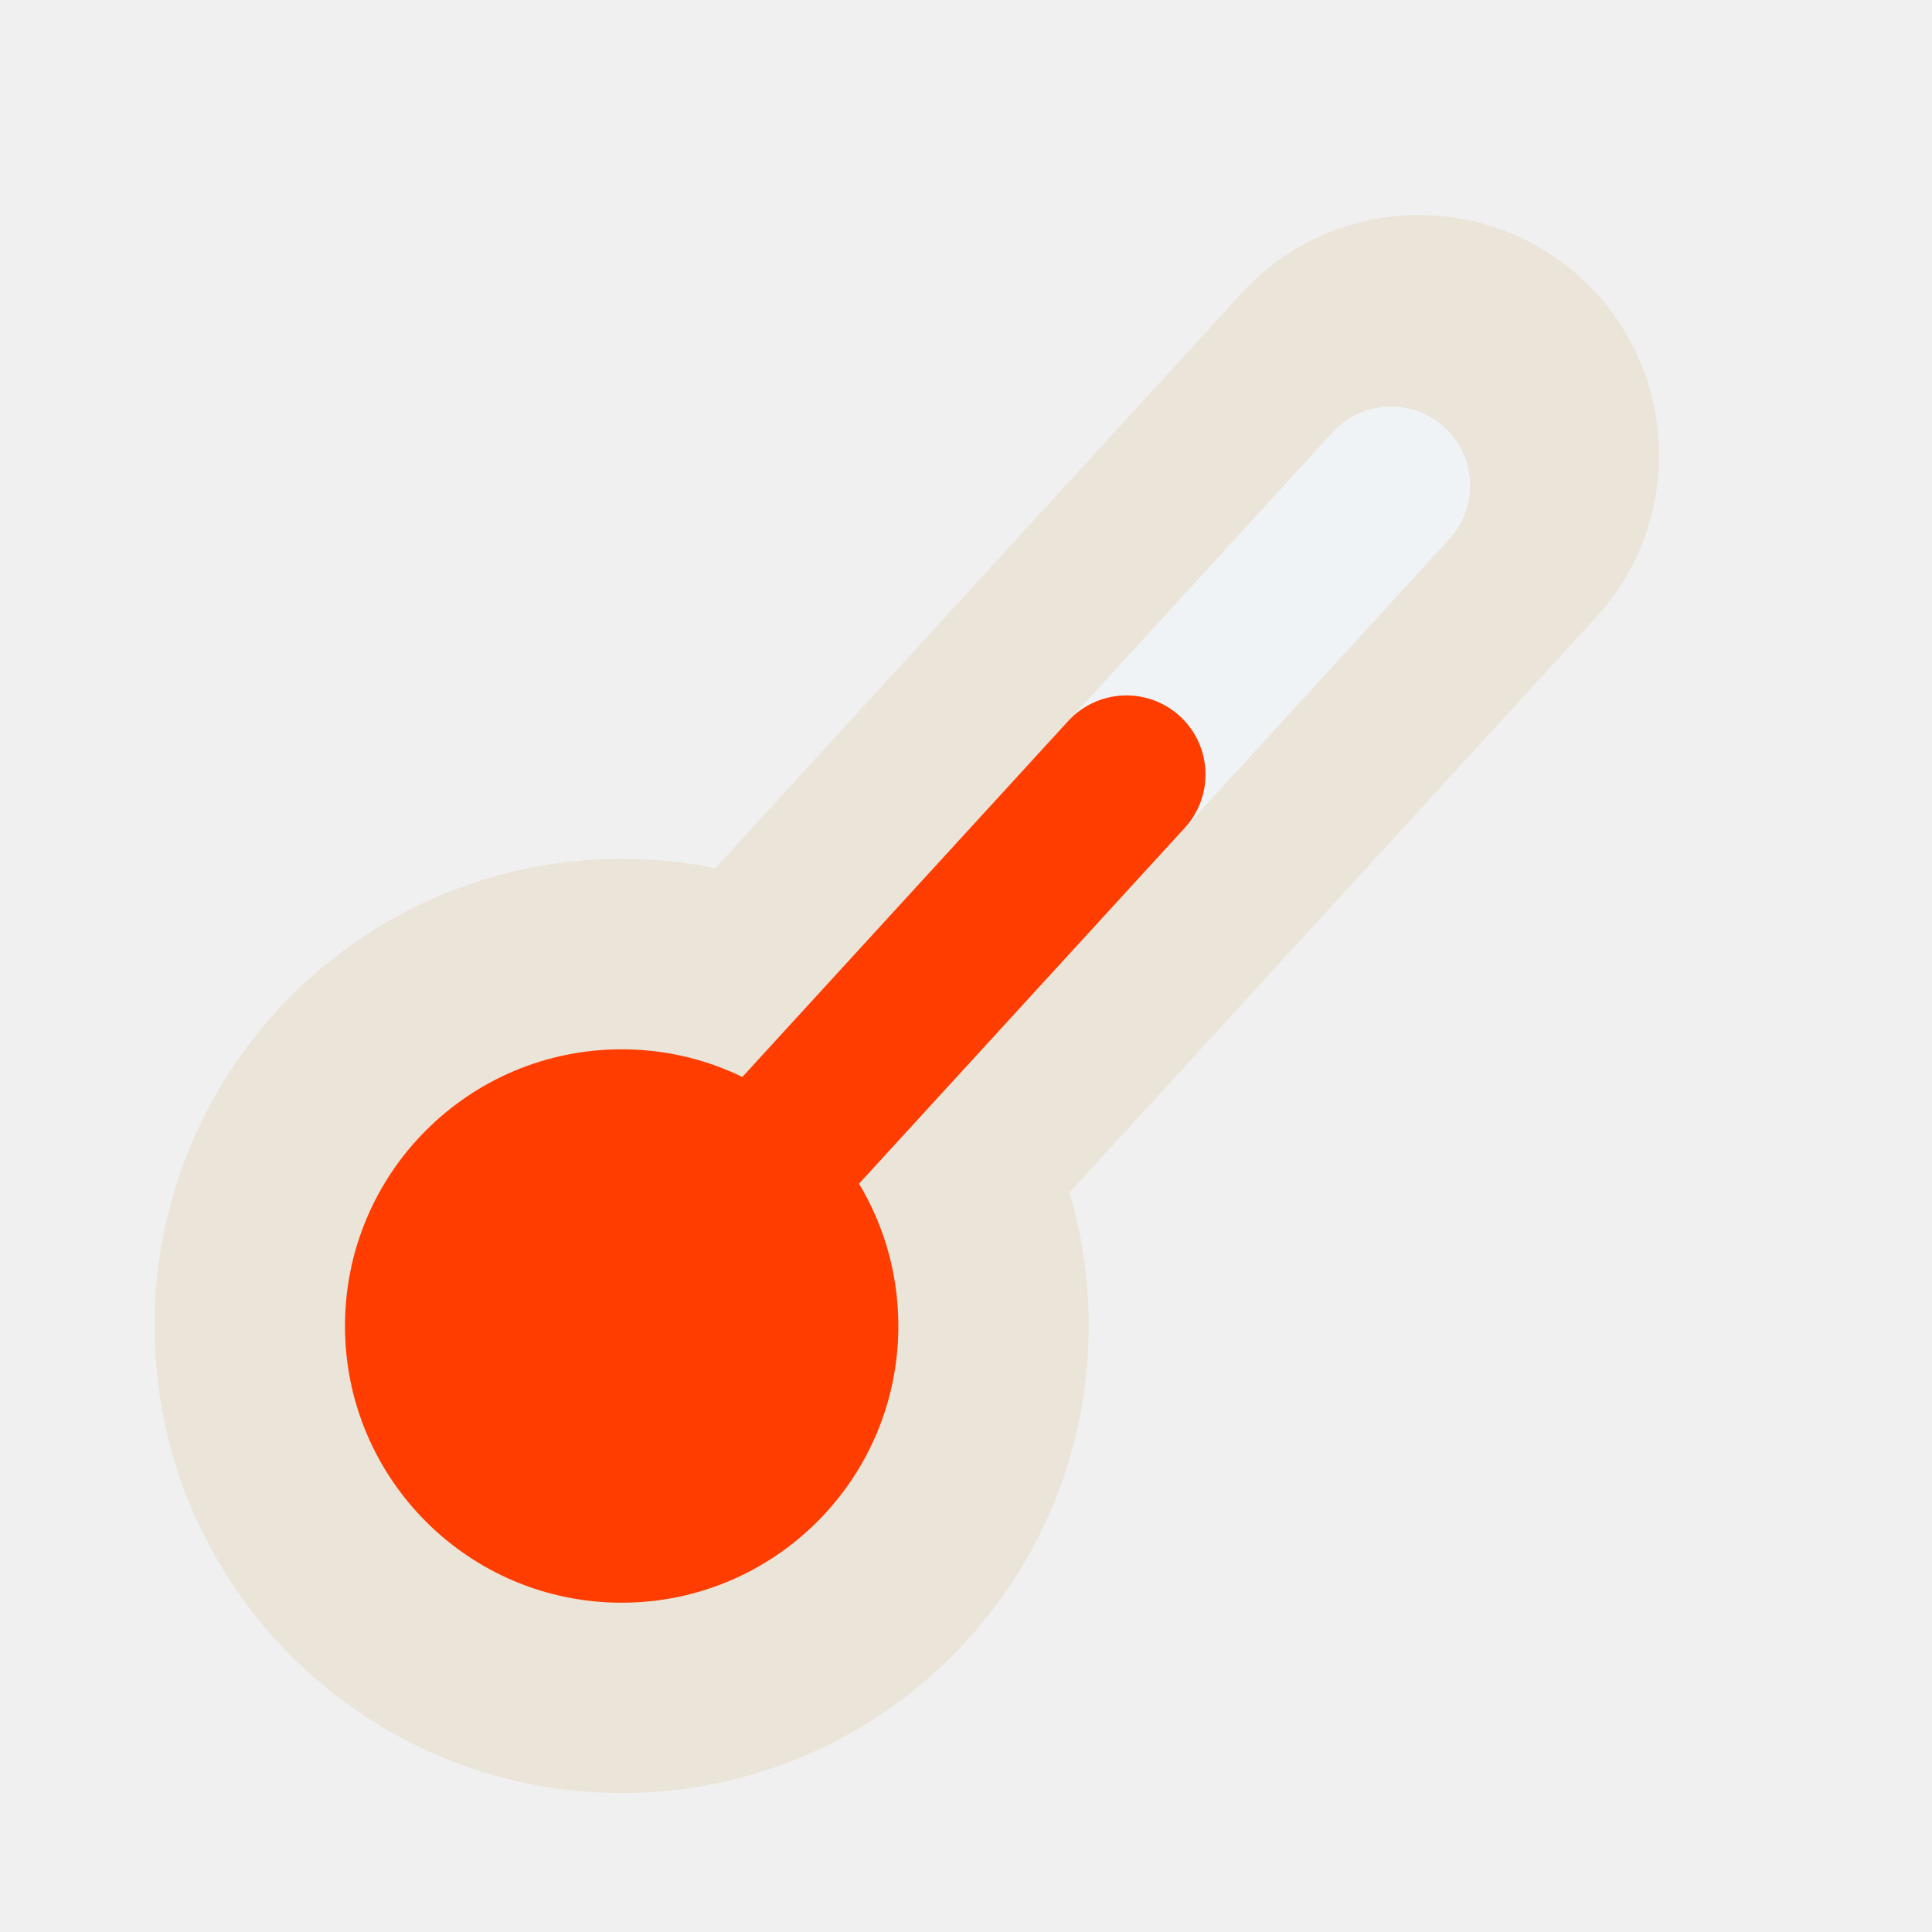
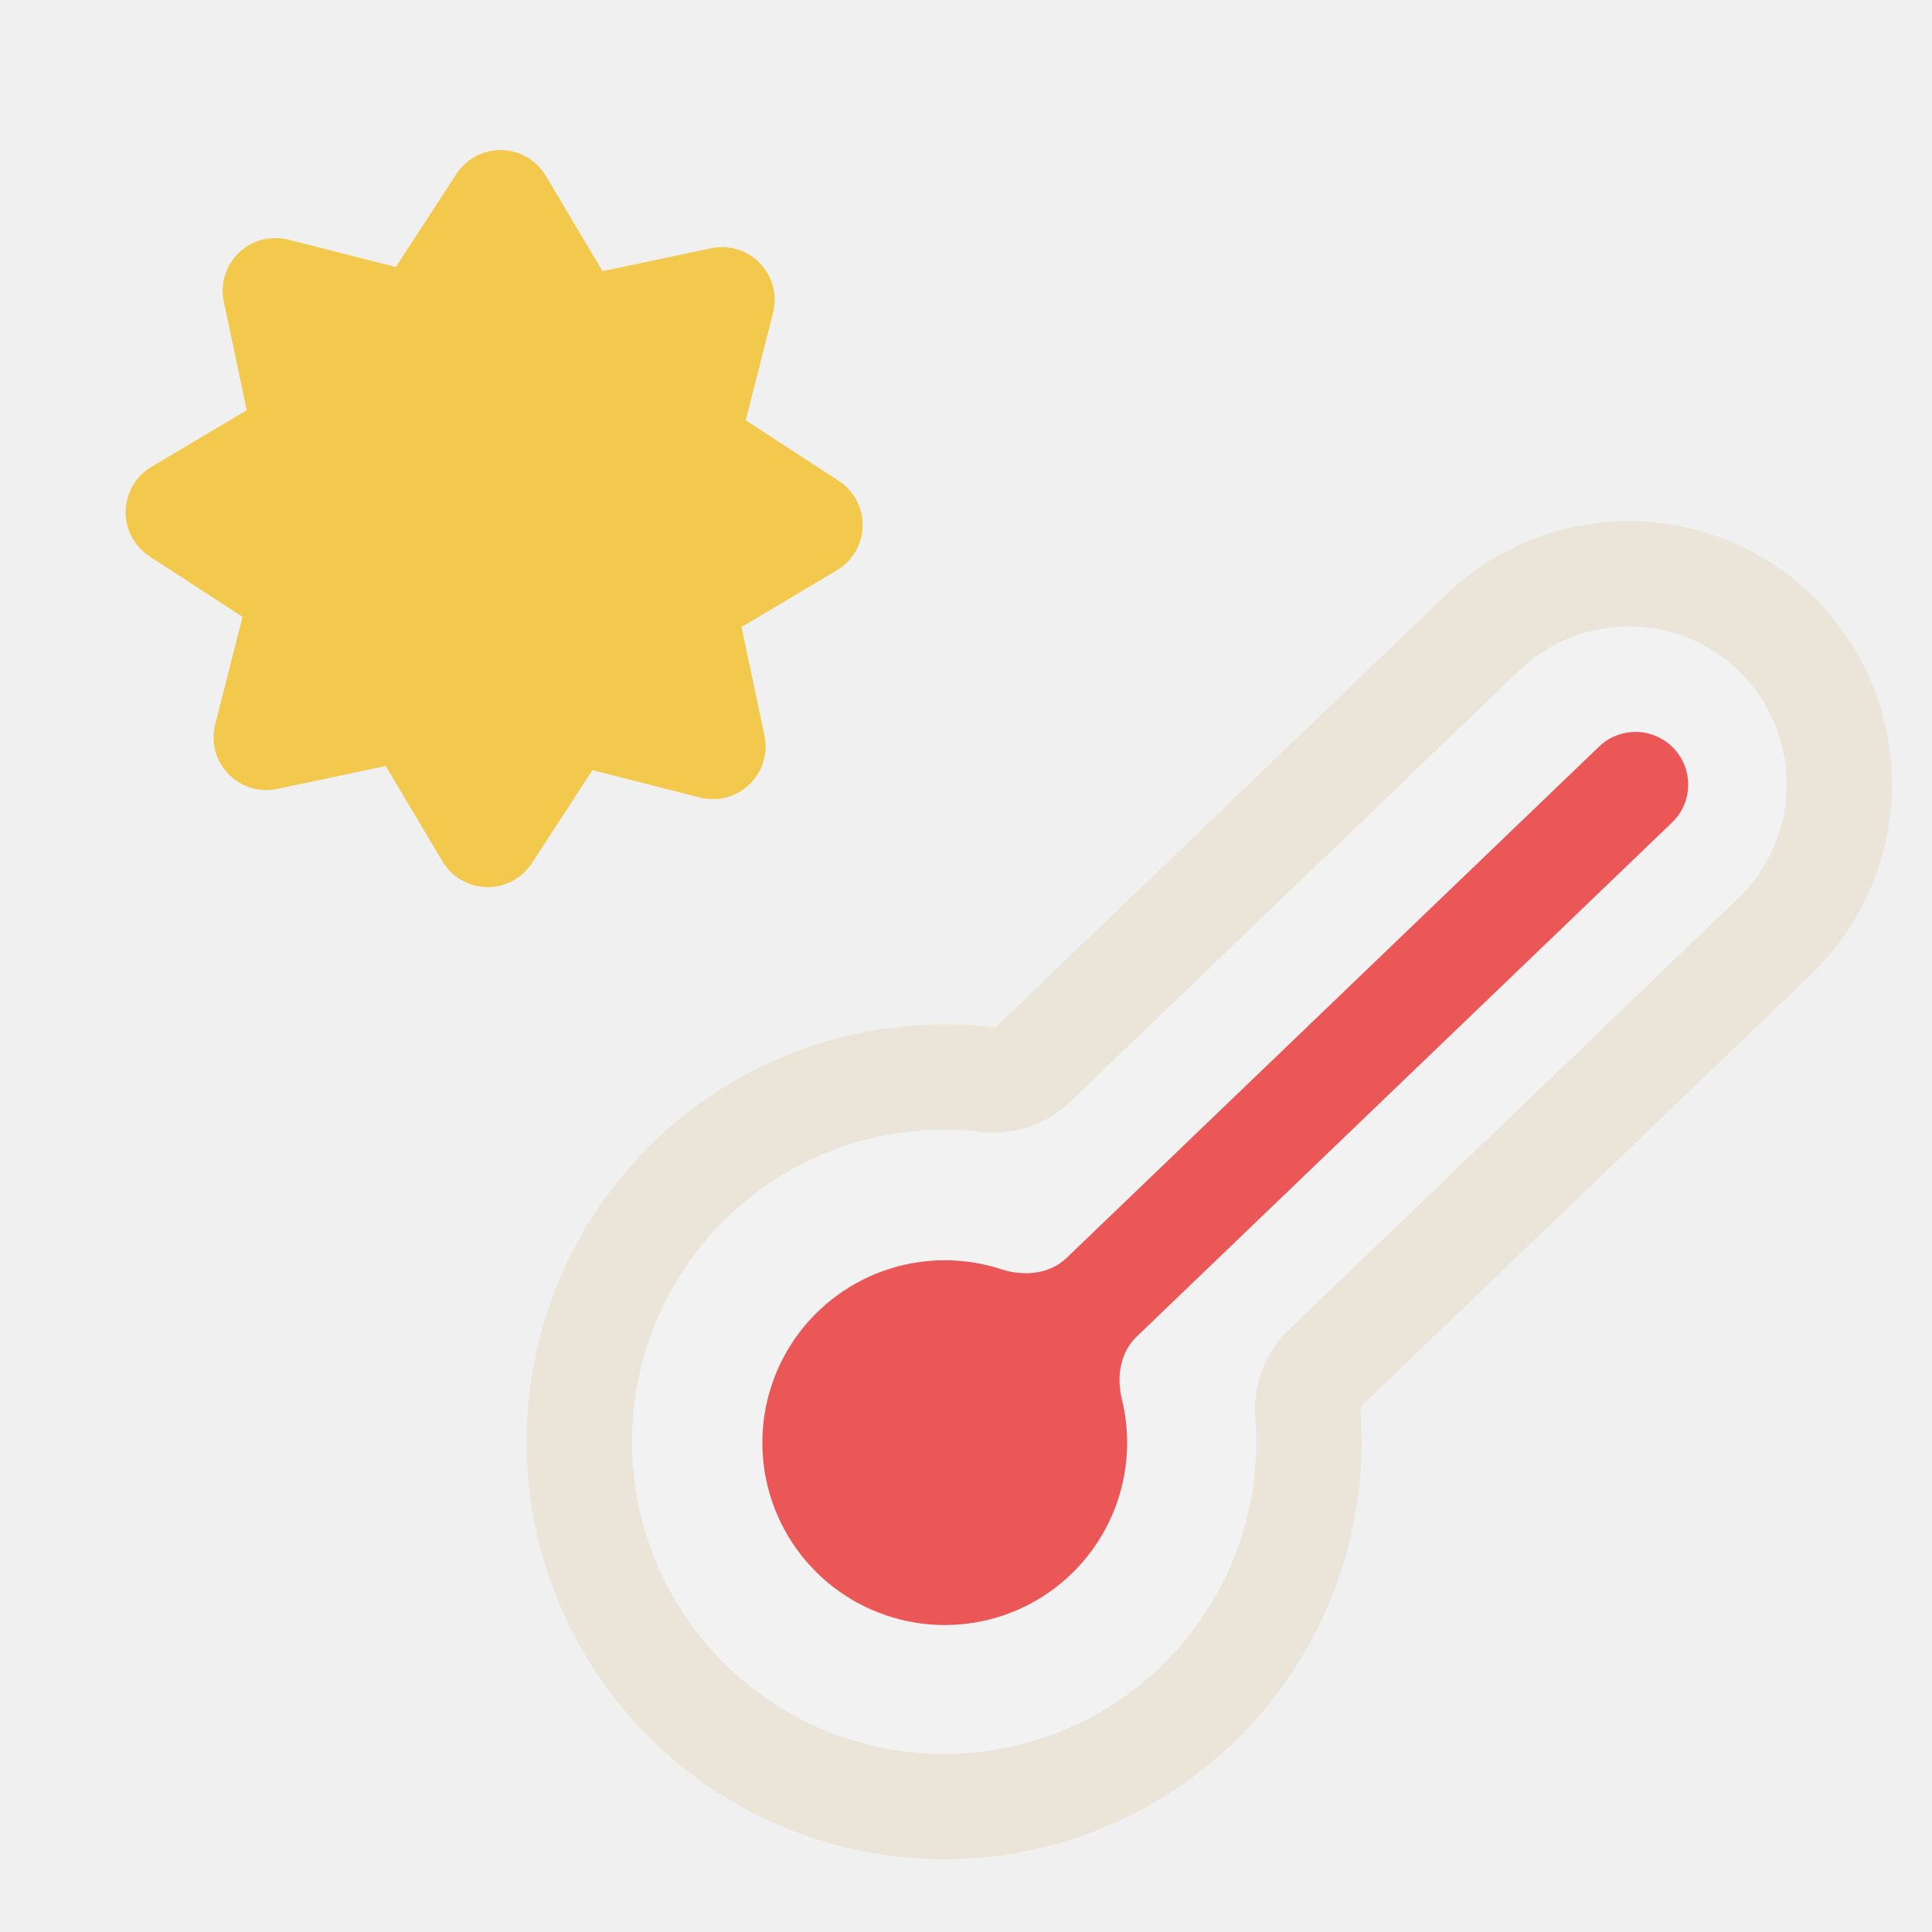
- <svg xmlns="http://www.w3.org/2000/svg" width="50" height="50" viewBox="0 0 50 50" fill="none">
-   <g clip-path="url(#clip0_508_42208)">
-     <path d="M16.088 46.403C22.764 46.403 28.176 40.991 28.176 34.315C28.176 27.639 22.764 22.227 16.088 22.227C9.412 22.227 4 27.639 4 34.315C4 40.991 9.412 46.403 16.088 46.403Z" fill="#EBE4D9" />
-     <path d="M40.917 7.196C43.448 9.512 43.621 13.445 41.305 15.975L16.114 43.493L6.947 35.101L32.138 7.584C34.454 5.053 38.387 4.88 40.917 7.196Z" fill="#EBE4D9" />
-     <path d="M16.088 41.478C20.043 41.478 23.249 38.272 23.249 34.317C23.249 30.362 20.043 27.156 16.088 27.156C12.134 27.156 8.928 30.362 8.928 34.317C8.928 38.272 12.134 41.478 16.088 41.478Z" fill="#FF3D00" />
-     <path d="M37.381 11.058C38.214 11.821 38.272 13.116 37.509 13.949L28.422 23.876L25.404 21.113L34.491 11.185C35.254 10.352 36.549 10.295 37.383 11.058L37.381 11.058Z" fill="#F0F3F6" />
-     <path d="M30.534 18.534C31.367 19.296 31.425 20.592 30.662 21.425L19.478 33.642L16.459 30.879L27.643 18.662C28.406 17.829 29.701 17.771 30.534 18.534Z" fill="#FF3D00" />
+ <svg xmlns="http://www.w3.org/2000/svg" width="599" height="599" viewBox="0 0 599 599" fill="none">
+   <g clip-path="url(#clip0_1400_9580)">
+     <g clip-path="url(#clip1_1400_9580)">
+       <path d="M223.852 92.943L212.502 137.621L251.133 162.766L211.514 186.336L221.043 231.437L176.365 220.088L151.22 258.718L127.65 219.1L82.549 228.628L93.898 183.951L55.268 158.805L94.886 135.235L85.358 90.134L130.035 101.484L155.181 62.853L178.751 102.472L223.852 92.943Z" fill="#F2C94C" stroke="#F2C94C" stroke-width="32.65" stroke-linecap="square" stroke-linejoin="round" />
+     </g>
+     <g clip-path="url(#clip2_1400_9580)">
+       <path fill-rule="evenodd" clip-rule="evenodd" d="M526.893 181.672C515.469 177.603 503.137 176.796 491.28 179.341C479.424 181.886 468.51 187.683 459.762 196.082L320.19 330.104C316.363 333.779 311.01 335.287 305.74 334.678C282.606 331.994 259.208 336.517 238.741 347.628C218.274 358.739 201.736 375.897 191.385 396.759C181.034 417.621 177.374 441.169 180.907 464.188C184.439 487.207 194.991 508.575 211.121 525.373C227.251 542.171 248.174 553.581 271.031 558.044C293.888 562.506 317.565 559.805 338.829 550.308C360.094 540.812 377.908 524.983 389.84 504.983C401.772 484.983 407.24 461.788 405.496 438.565C405.107 433.28 406.819 427.981 410.646 424.306L550.218 290.284C558.245 282.574 564.169 272.941 567.426 262.298C570.683 251.656 571.167 240.358 568.83 229.476C566.493 218.594 561.413 208.491 554.074 200.124C546.734 191.757 537.378 185.406 526.893 181.672Z" fill="#F2F2F2" />
+       <path d="M471.066 207.854C477.626 201.553 485.812 197.204 494.706 195.294C503.599 193.385 512.848 193.989 521.417 197.04L532.363 166.285C518.083 161.2 502.669 160.193 487.848 163.375C473.028 166.558 459.386 173.805 448.452 184.303L471.066 207.854ZM331.494 341.876L471.066 207.854L448.452 184.303L308.88 318.326L331.494 341.876ZM225.675 377.22C246.694 357.036 275.45 347.586 303.855 350.887L307.624 318.456C288.678 316.26 269.48 318.278 251.403 324.365C233.327 330.453 216.819 340.459 203.061 353.669L225.675 377.22ZM198.735 470.172C194.675 453.677 195.027 436.404 199.756 420.088C204.485 403.772 213.424 388.987 225.675 377.22L203.061 353.669C169.707 385.696 155.971 433.085 167.033 477.98L198.735 470.172ZM265.769 539.981C249.453 535.25 234.669 526.308 222.902 514.055C211.135 501.801 202.801 486.666 198.735 470.172L167.033 477.98C172.47 500.04 183.616 520.281 199.352 536.668C215.088 553.056 234.86 565.014 256.681 571.34L265.769 539.981ZM359.737 516.833C334.797 540.781 298.976 549.603 265.769 539.981L256.681 571.34C278.503 577.661 301.603 578.128 323.663 572.694C345.722 567.26 365.962 556.116 382.351 540.383L359.737 516.833ZM389.218 439.784C390.282 454.006 388.192 468.286 383.095 481.606C377.999 494.925 370.023 506.954 359.737 516.833L382.351 540.383C410.47 513.382 424.638 475.469 421.781 437.339L389.218 439.784ZM538.908 278.505L399.336 412.528L421.95 436.078L561.522 302.056L538.908 278.505ZM551.76 228.639C554.459 237.325 554.687 246.59 552.417 255.398C550.147 264.205 545.469 272.206 538.908 278.505L561.522 302.056C572.456 291.556 580.249 278.219 584.03 263.54C587.811 248.861 587.435 233.413 582.934 218.938L551.76 228.639ZM521.417 197.04C528.581 199.59 535.052 203.773 540.319 209.258C545.585 214.743 549.502 221.378 551.76 228.639L582.934 218.938C579.172 206.838 572.638 195.786 563.861 186.646C555.085 177.506 544.301 170.535 532.363 166.285L521.417 197.04ZM421.781 437.339C421.732 436.969 421.77 436.592 421.89 436.239C421.957 436.038 422.003 436.027 421.95 436.078L399.336 412.528C391.535 420.019 388.509 430.314 389.218 439.784L421.781 437.339ZM308.88 318.326C308.939 318.269 308.92 318.321 308.717 318.392C308.36 318.494 307.99 318.52 307.624 318.456L303.855 350.887C313.283 351.985 323.693 349.367 331.494 341.876L308.88 318.326Z" fill="#EBE4D9" />
+       <path fill-rule="evenodd" clip-rule="evenodd" d="M518.859 231.948C521.858 235.071 523.493 239.257 523.405 243.586C523.318 247.915 521.514 252.031 518.391 255.03L352.36 414.46C347.267 419.35 346.144 426.913 347.824 433.765C350.818 445.929 349.689 458.744 344.612 470.197C339.536 481.65 330.8 491.093 319.776 497.045C308.752 502.996 296.064 505.118 283.704 503.077C271.343 501.037 260.01 494.95 251.483 485.772C242.957 476.594 237.719 464.844 236.592 452.367C235.466 439.89 238.514 427.393 245.259 416.836C252.004 406.279 262.064 398.26 273.859 394.039C285.654 389.818 298.517 389.633 310.429 393.514C317.403 395.791 325.371 395.11 330.664 390.027L495.777 231.48C498.9 228.481 503.086 226.846 507.415 226.933C511.744 227.021 515.86 228.825 518.859 231.948Z" fill="#EB5757" />
+     </g>
  </g>
  <defs>
-     <clipPath id="clip0_508_42208">
-       <rect width="49.5" height="49.5" fill="white" />
+     <clipPath id="clip0_1400_9580">
+       <rect width="599" height="599" fill="white" />
+     </clipPath>
+     <clipPath id="clip1_1400_9580">
+       <rect width="583.134" height="583.134" fill="white" transform="translate(-0.000488281 8)" />
+     </clipPath>
+     <clipPath id="clip2_1400_9580">
+       <rect width="653" height="653" fill="white" transform="translate(434.716 -18.708) rotate(46.1619)" />
    </clipPath>
  </defs>
</svg>
